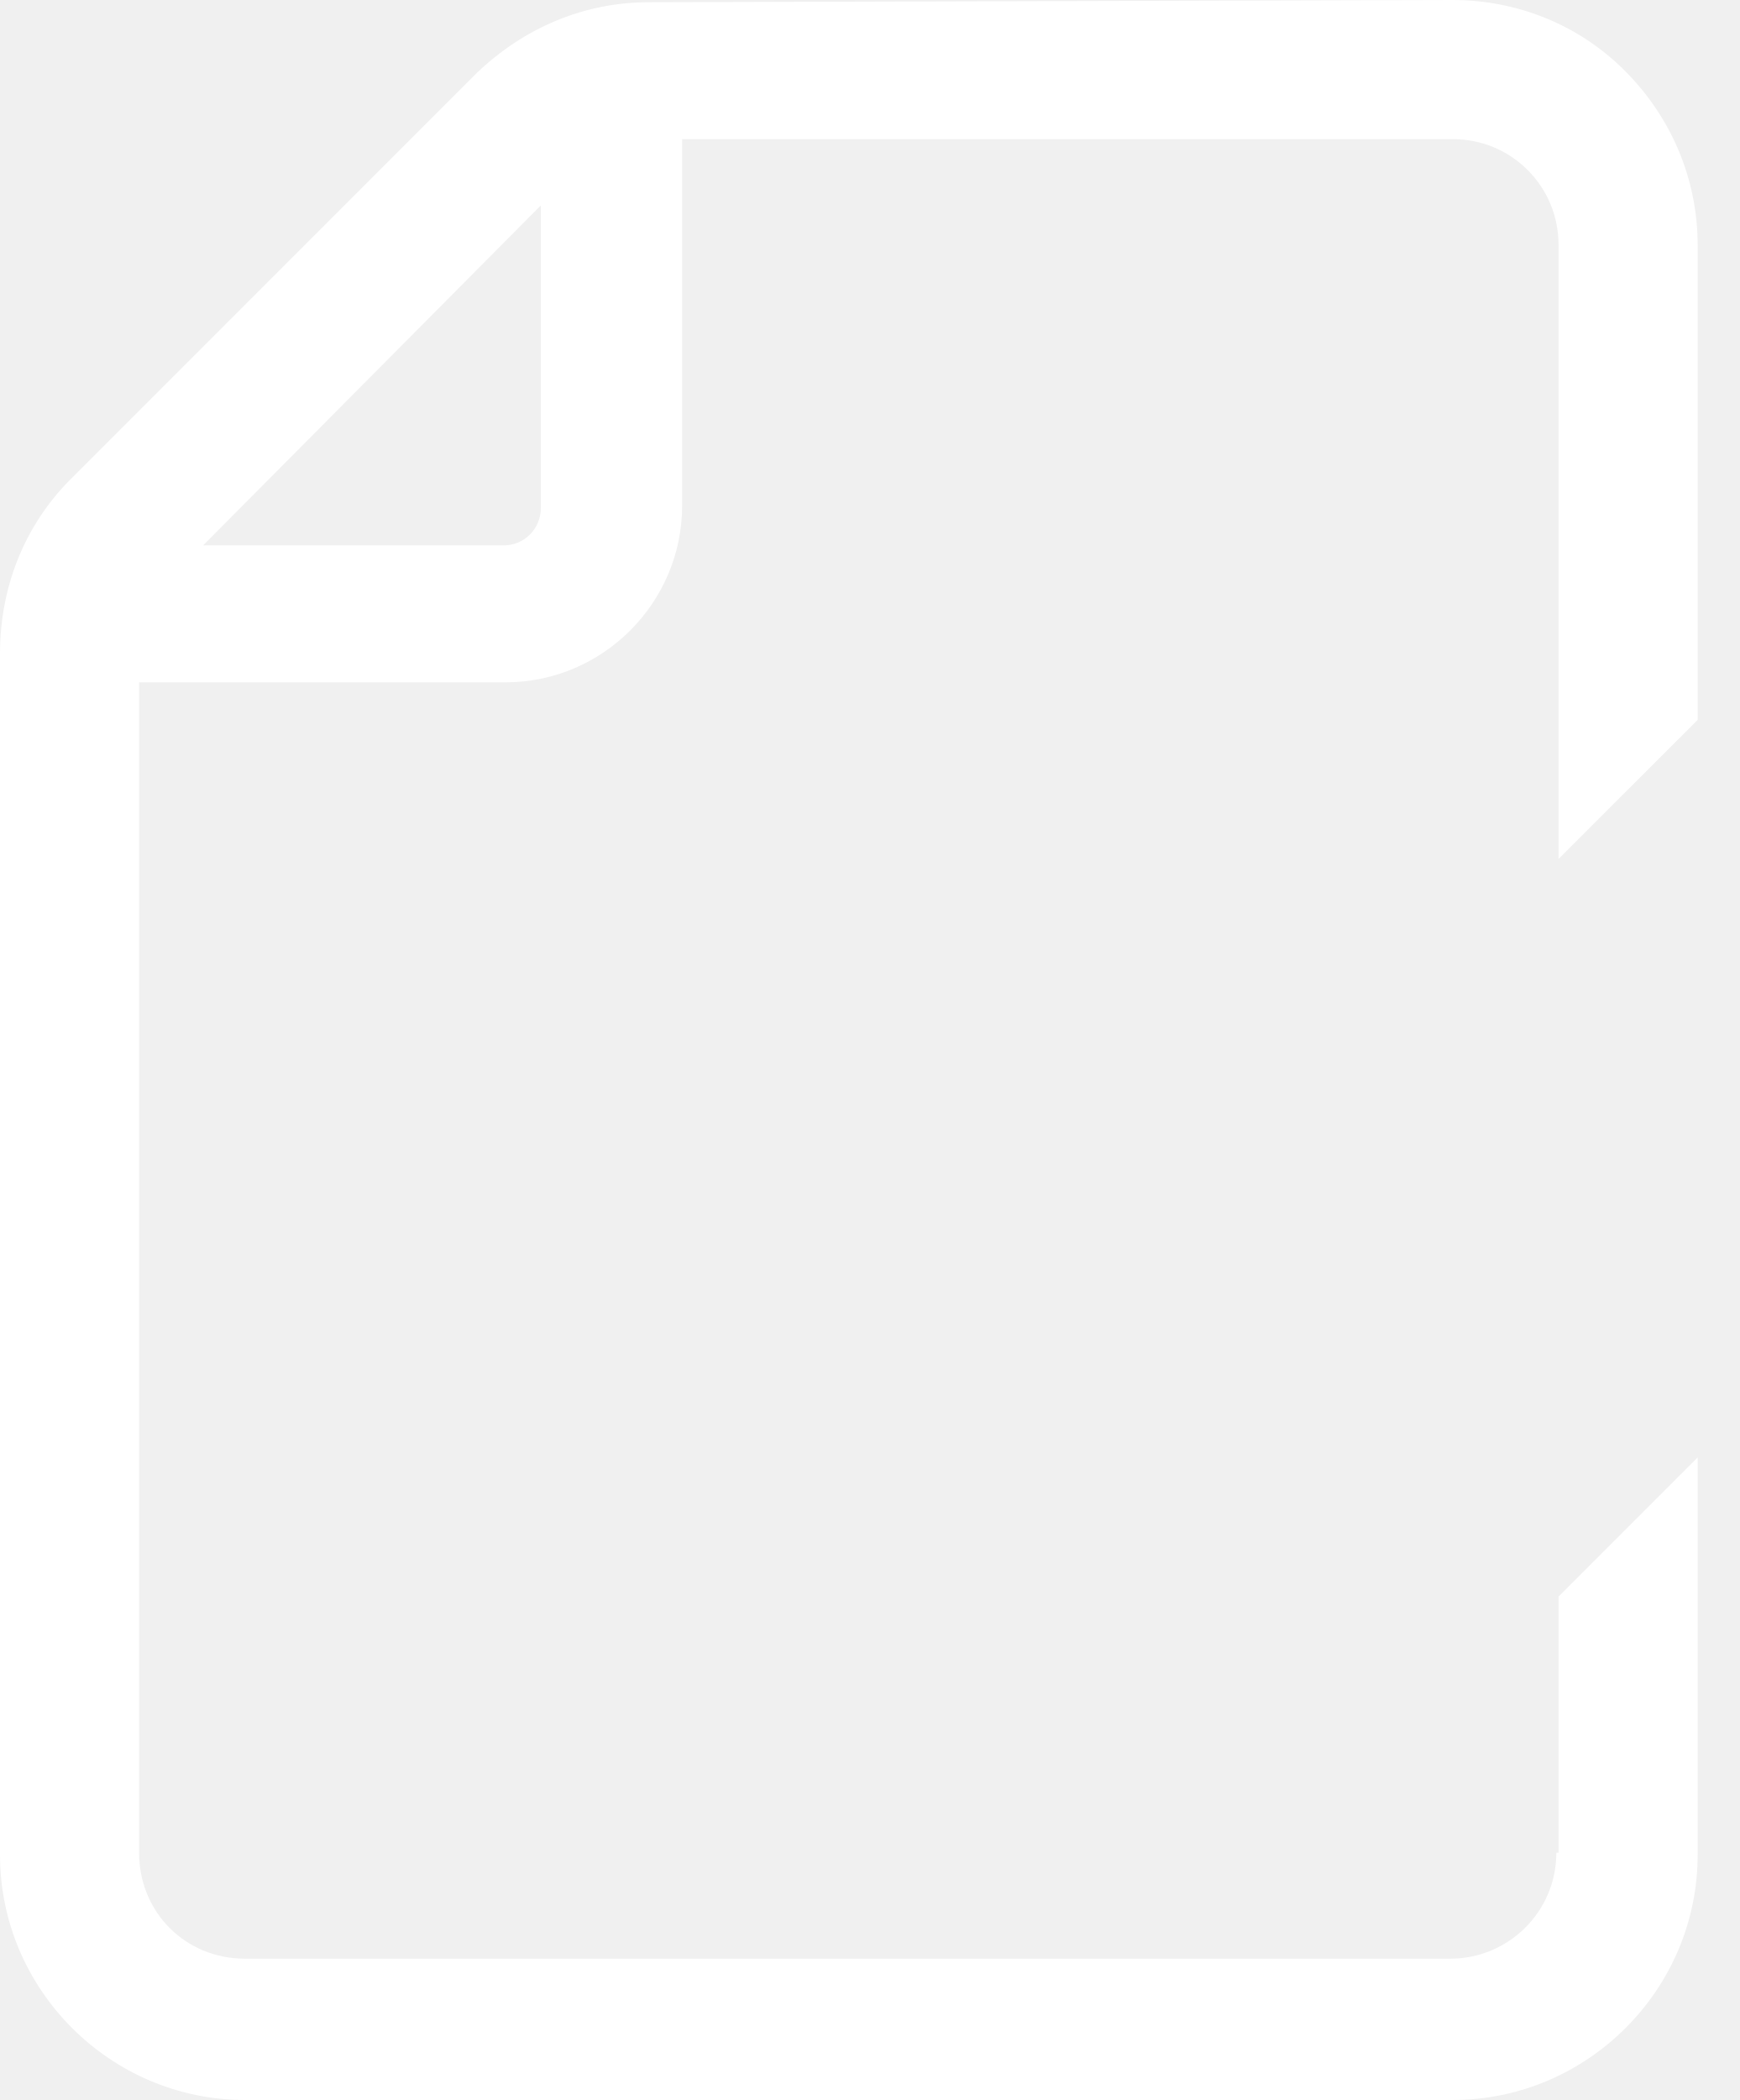
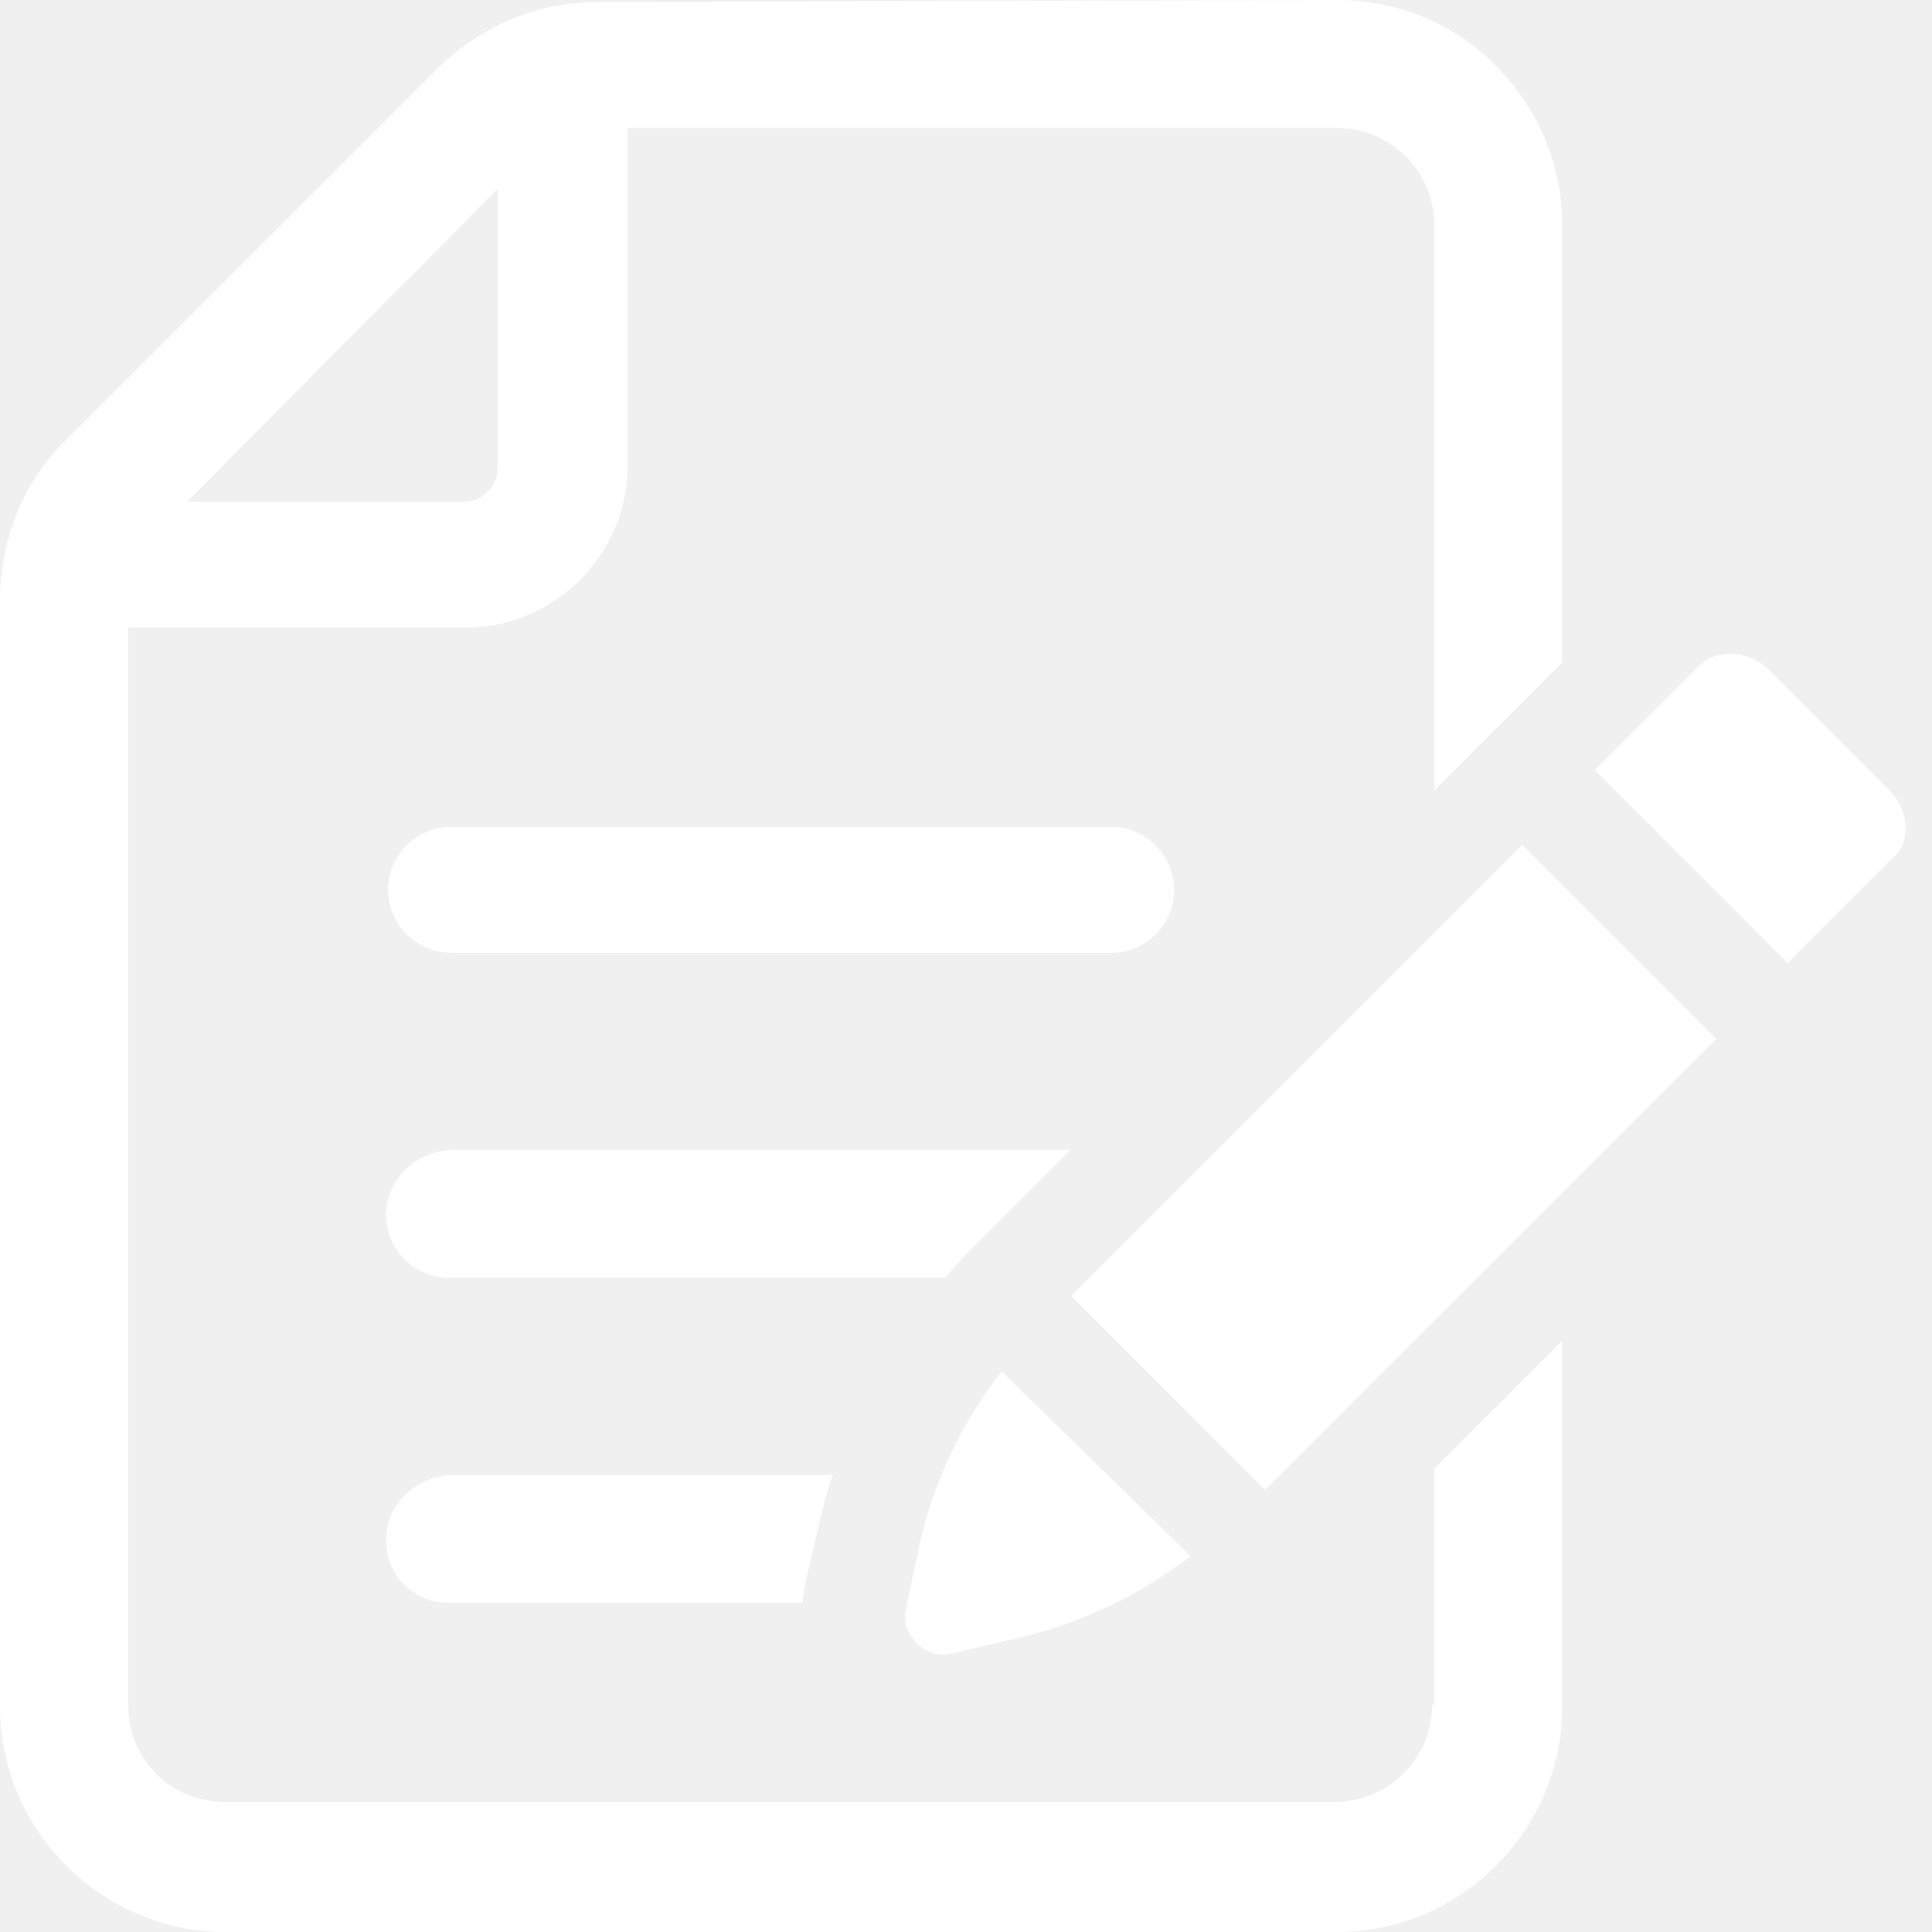
- <svg xmlns="http://www.w3.org/2000/svg" width="29" height="35" viewBox="0 0 29 35" fill="none">
+ <svg xmlns="http://www.w3.org/2000/svg" width="35" height="35" viewBox="0 0 35 35" fill="none">
+   <path d="M21.272 16.12C21.272 15.494 20.757 14.979 20.131 14.979H8.17C7.545 14.979 7.03 15.494 7.03 16.12C7.03 16.746 7.545 17.261 8.17 17.261H20.131C20.757 17.261 21.272 16.746 21.272 16.12Z" fill="white" />
+   <path d="M6.993 22.009C6.993 22.634 7.508 23.149 8.134 23.149H17.114C17.261 23.002 17.371 22.855 17.518 22.708L19.395 20.831H8.17C7.508 20.868 6.993 21.383 6.993 22.009Z" fill="white" />
+   <path d="M6.993 27.897C6.993 28.559 7.508 29.038 8.134 29.038H14.537C14.537 28.927 14.574 28.854 14.574 28.743L14.832 27.639C14.905 27.308 14.979 27.014 15.089 26.719H8.17C7.508 26.756 6.993 27.271 6.993 27.897Z" fill="white" />
  <path d="M25.946 30.878C25.946 31.872 25.137 32.645 24.18 32.645H4.085C3.091 32.645 2.319 31.872 2.319 30.878V11.372H8.428C10.047 11.372 11.372 10.047 11.372 8.428V2.319H24.217C24.695 2.319 25.137 2.503 25.468 2.834C25.799 3.165 25.983 3.607 25.983 4.085V14.316L28.302 11.998V4.085C28.302 2.981 27.86 1.951 27.087 1.178C26.314 0.405 25.284 0 24.217 0L10.82 0.037C9.716 0.037 8.722 0.478 7.95 1.215L1.178 7.986C0.405 8.759 0 9.79 0 10.894V30.915C0 33.16 1.84 35 4.085 35H24.217C26.462 35 28.302 33.16 28.302 30.915V24.29L25.983 26.609V30.878H25.946ZM9.017 3.423V8.465C9.017 8.796 8.759 9.09 8.391 9.09H3.386L9.017 3.423Z" fill="white" />
+   <path d="M27.579 15.306L19.407 23.477L22.919 26.991L31.092 18.82L27.579 15.306Z" fill="white" />
+   <path d="M34.227 14.316L32.056 12.145C31.688 11.777 31.099 11.74 30.768 12.072L28.891 13.948L32.387 17.445L34.264 15.568C34.632 15.273 34.595 14.685 34.227 14.316Z" fill="white" />
+   <path d="M16.414 29.148C16.304 29.627 16.782 30.068 17.224 29.958L18.328 29.7C19.506 29.443 20.61 28.927 21.567 28.191L18.144 24.842C17.408 25.799 16.893 26.866 16.635 28.081L16.414 29.148Z" fill="white" />
</svg>
